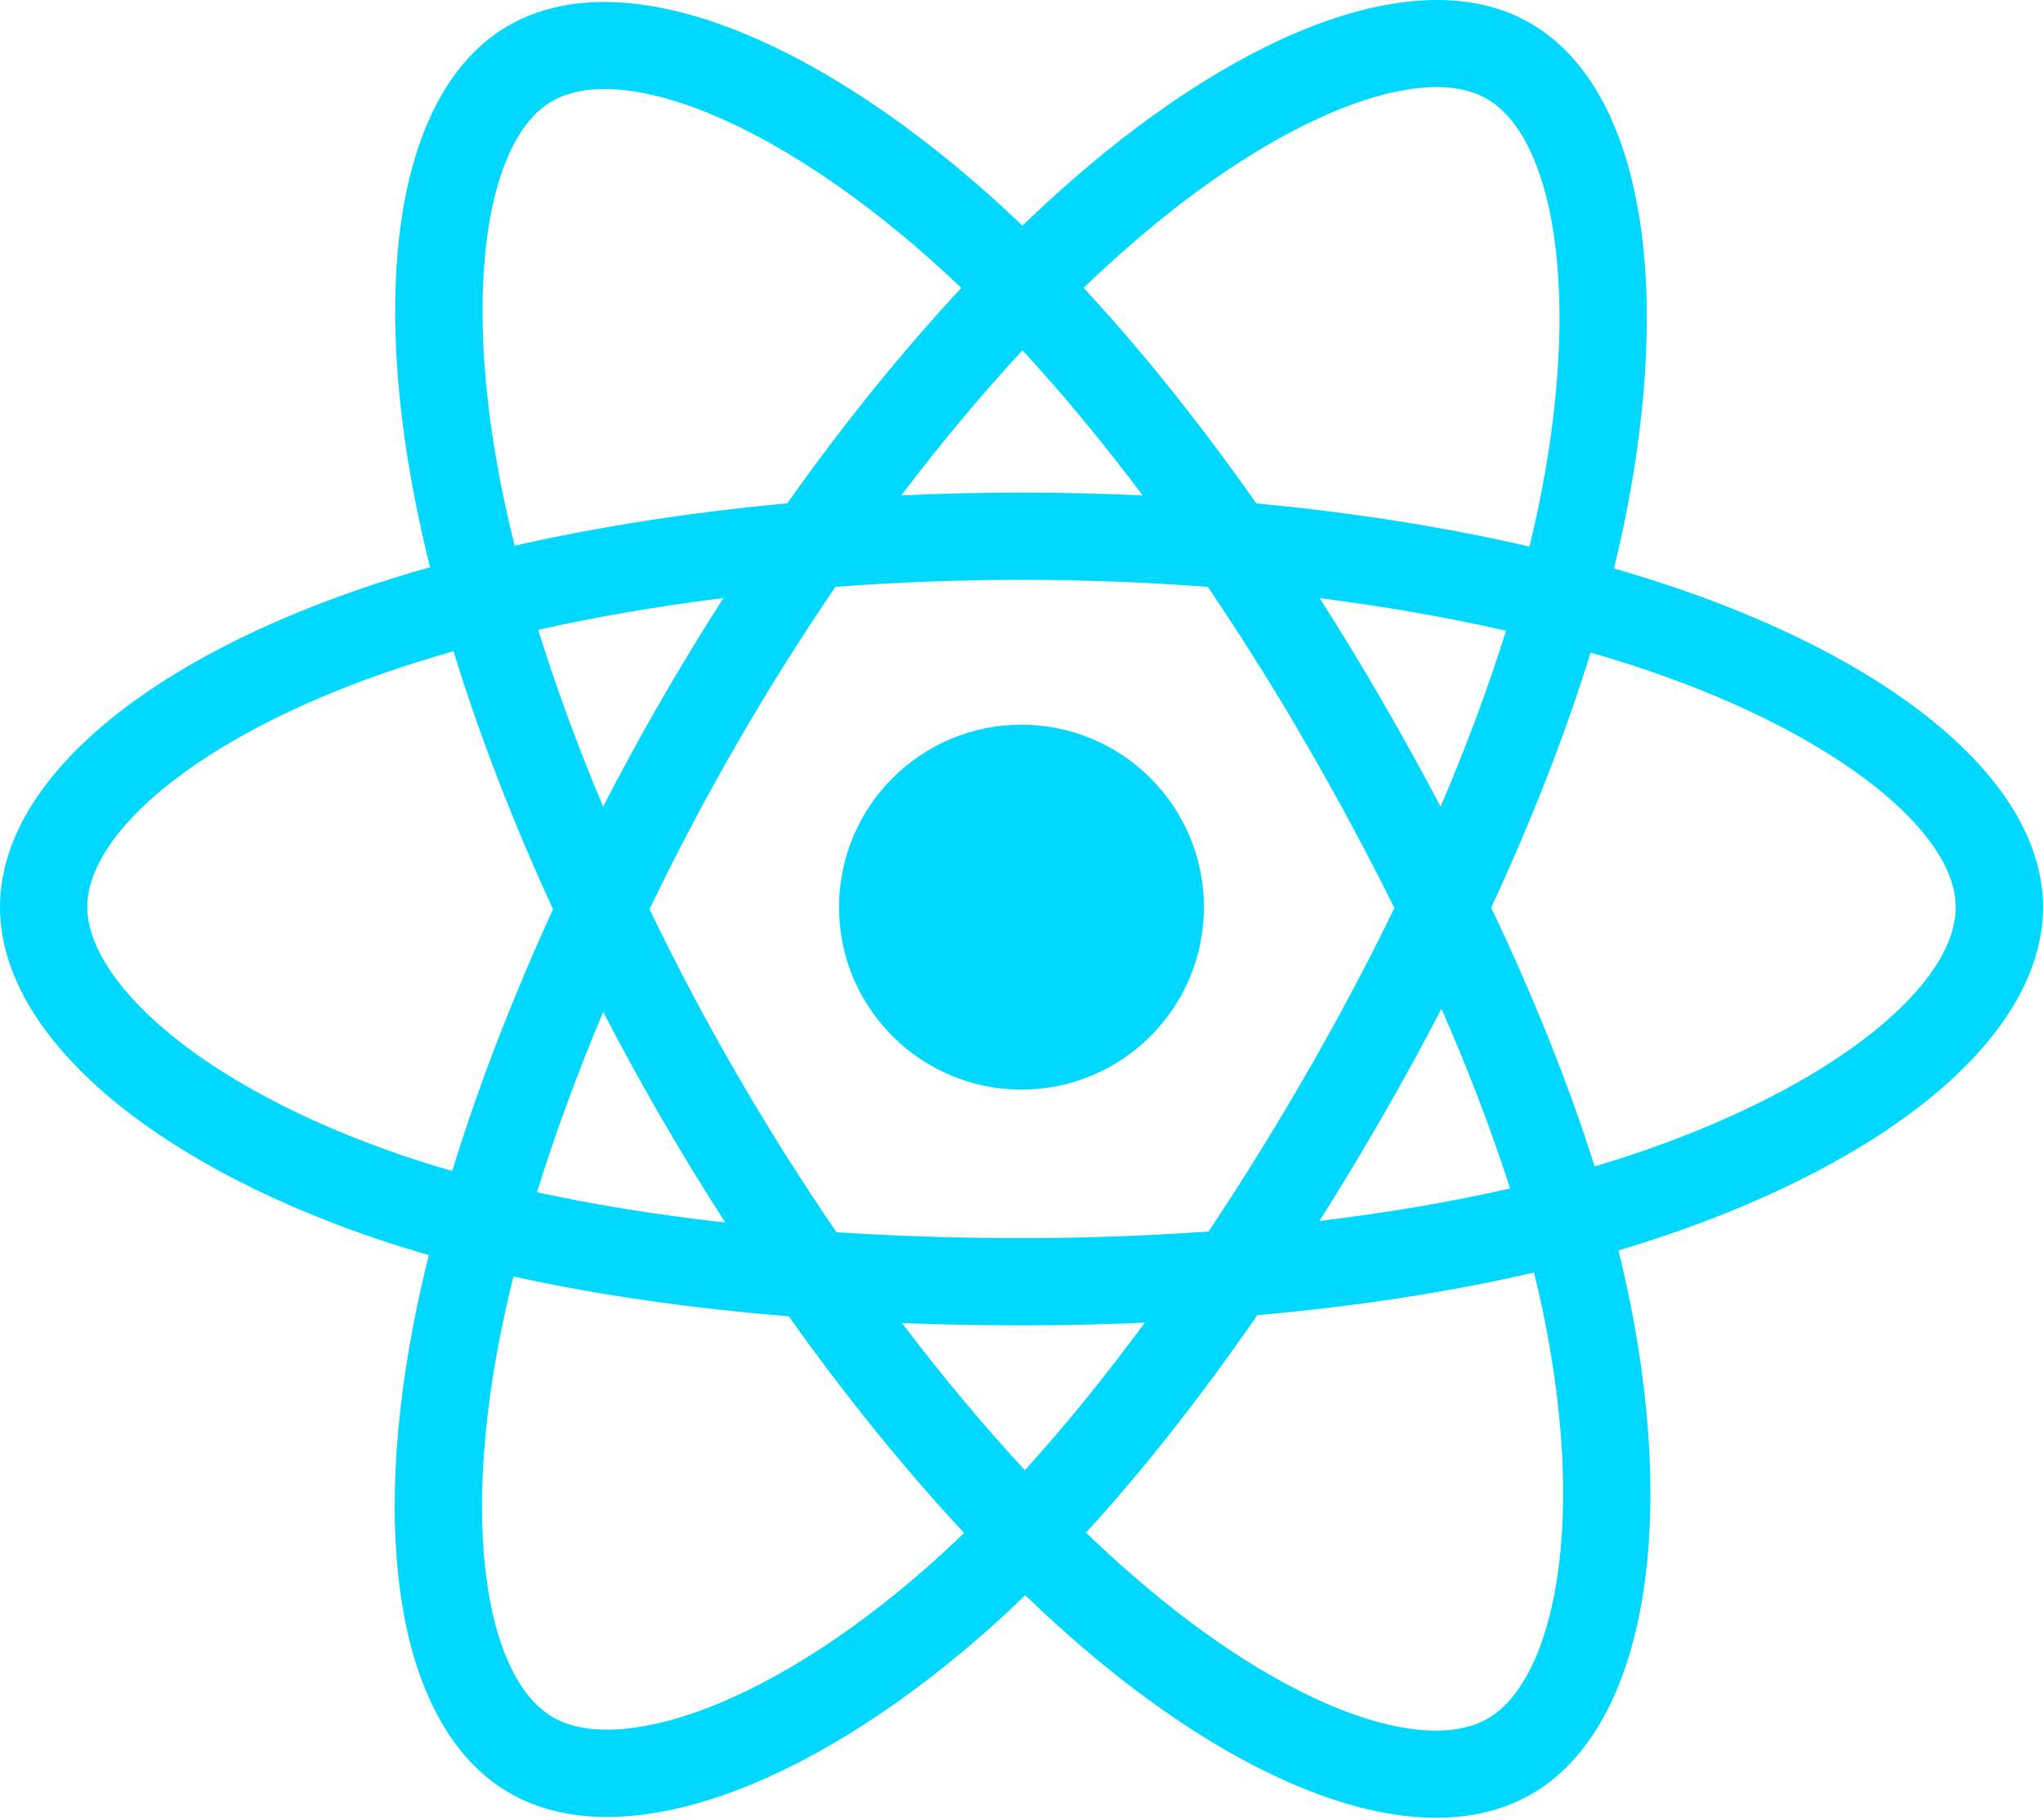
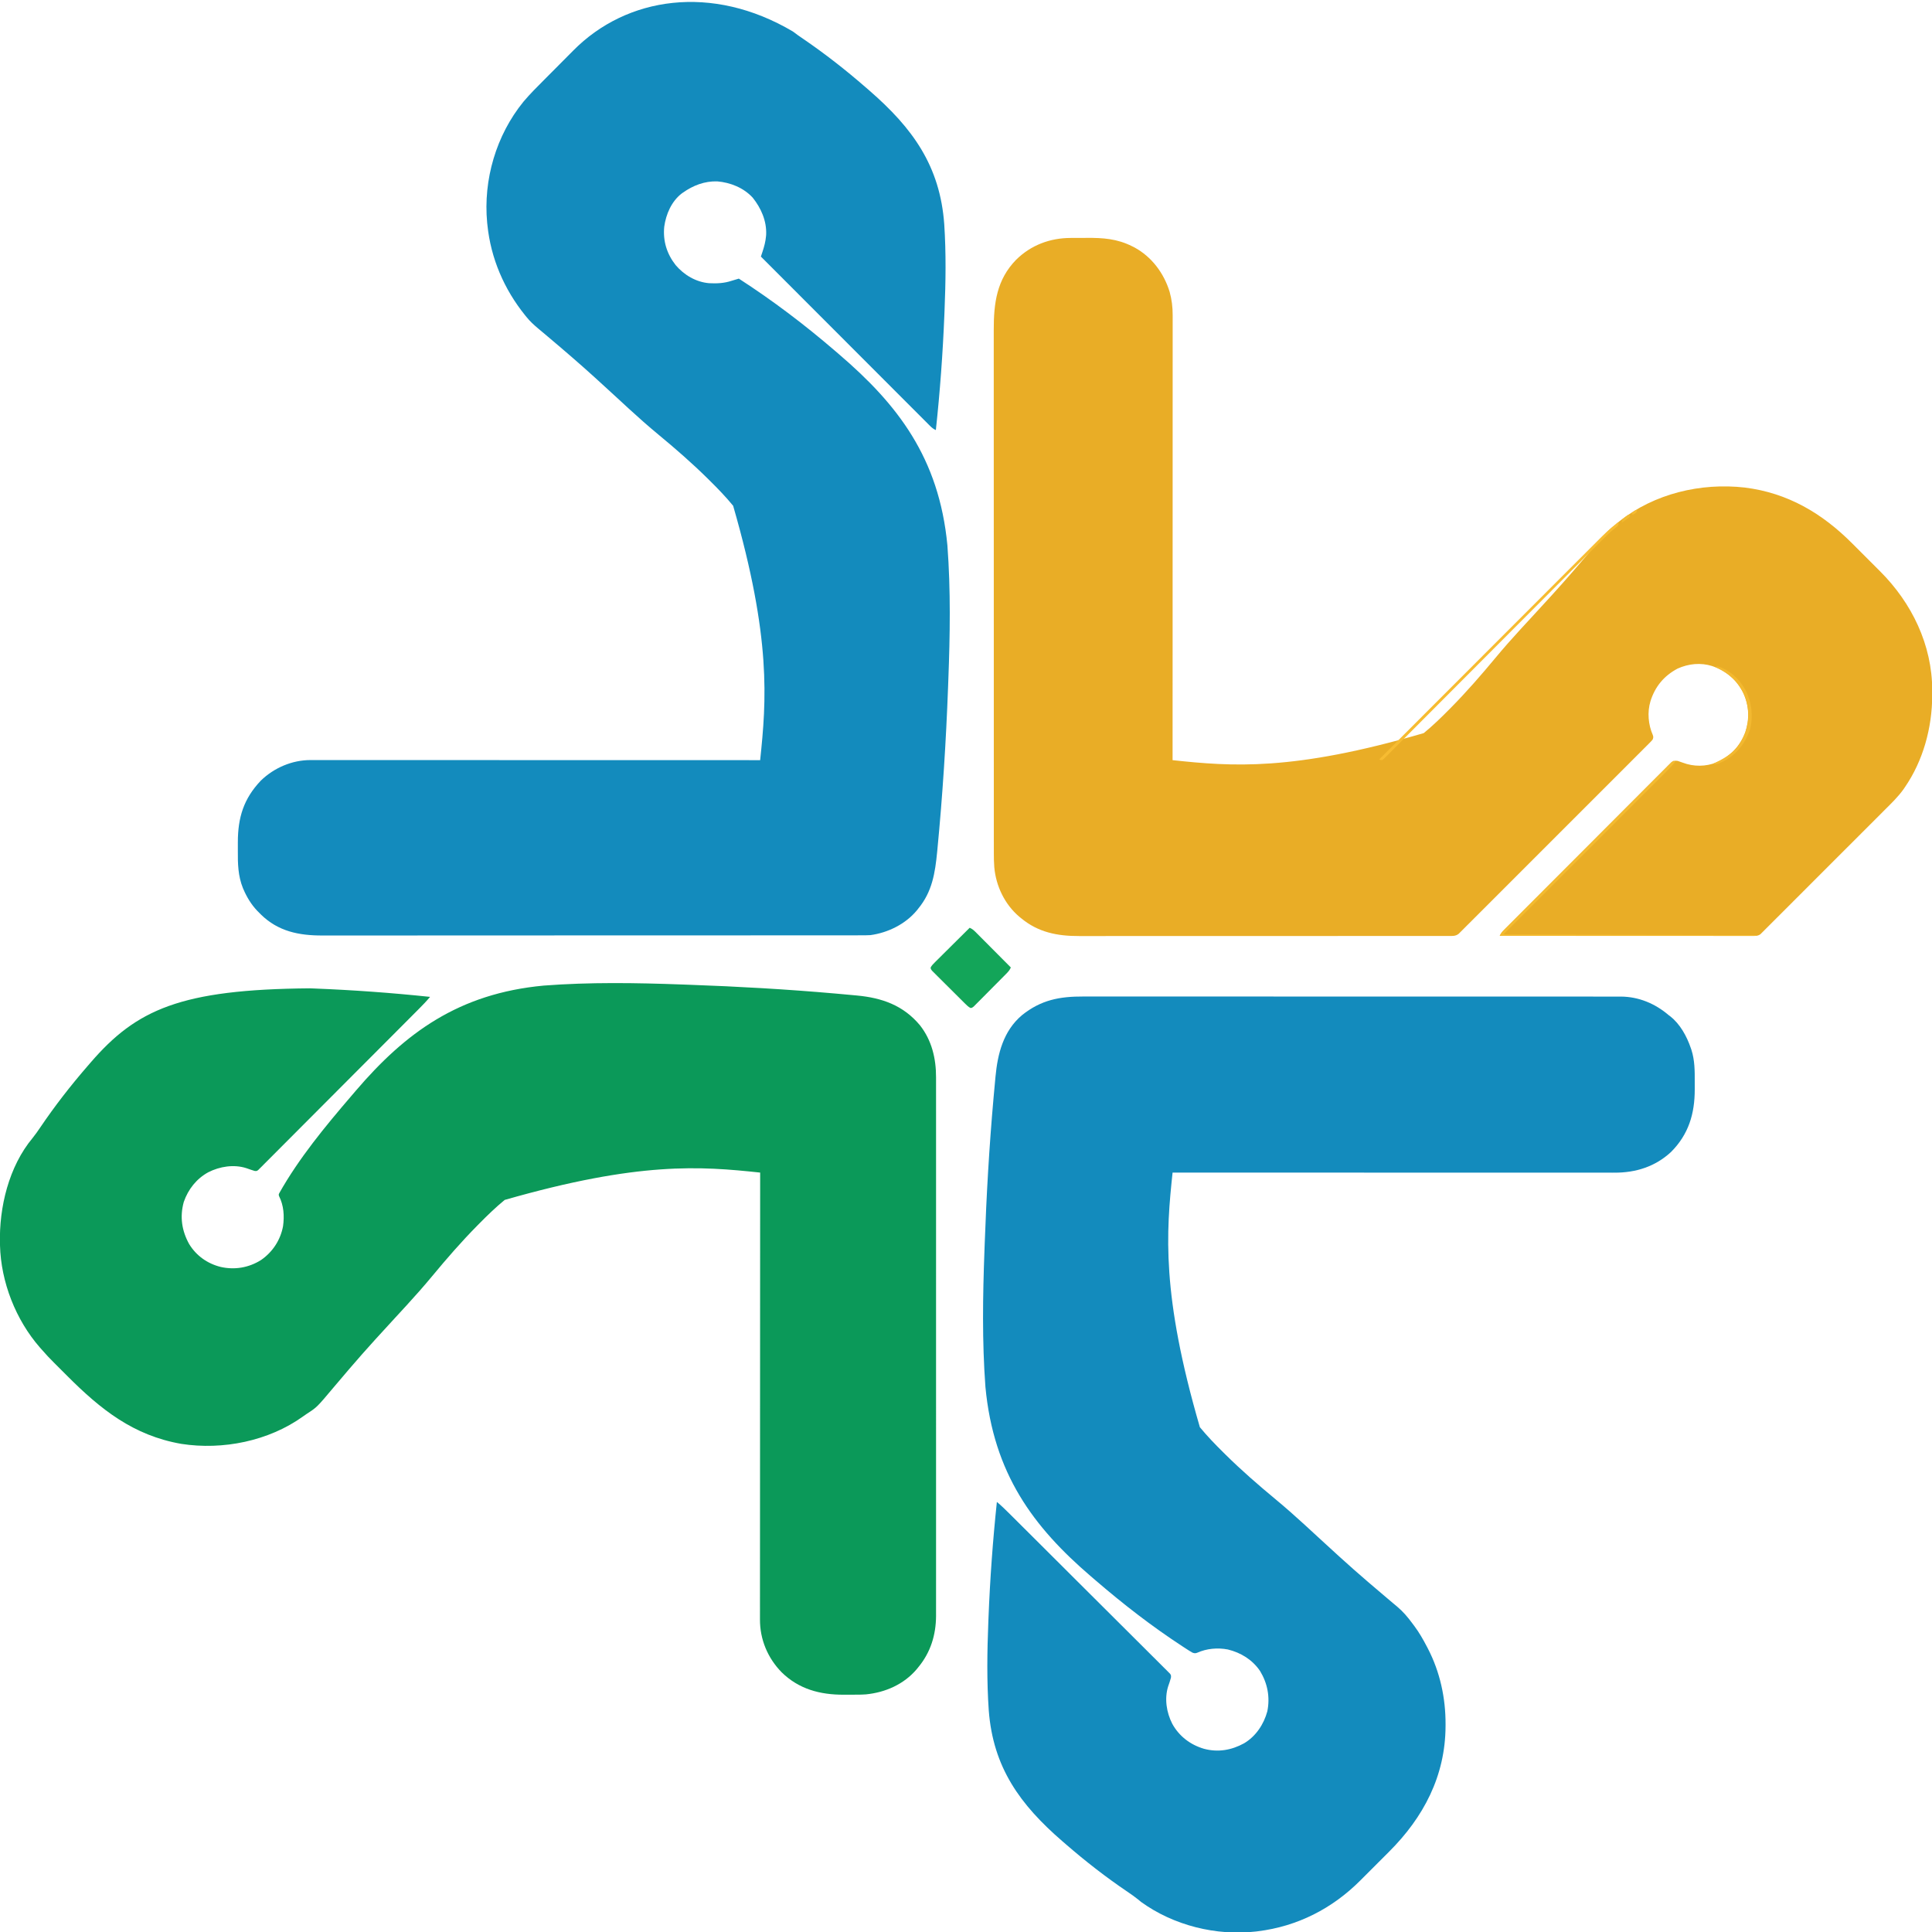
- <svg xmlns="http://www.w3.org/2000/svg" aria-hidden="true" role="img" class="iconify iconify--logos" width="35.93" height="32" preserveAspectRatio="xMidYMid meet" viewBox="0 0 256 228">
-   <path fill="#00D8FF" d="M210.483 73.824a171.49 171.49 0 0 0-8.24-2.597c.465-1.9.893-3.777 1.273-5.621c6.238-30.281 2.16-54.676-11.769-62.708c-13.355-7.7-35.196.329-57.254 19.526a171.23 171.23 0 0 0-6.375 5.848a155.866 155.866 0 0 0-4.241-3.917C100.759 3.829 77.587-4.822 63.673 3.233C50.33 10.957 46.379 33.89 51.995 62.588a170.974 170.974 0 0 0 1.892 8.48c-3.28.932-6.445 1.924-9.474 2.98C17.309 83.498 0 98.307 0 113.668c0 15.865 18.582 31.778 46.812 41.427a145.52 145.52 0 0 0 6.921 2.165a167.467 167.467 0 0 0-2.01 9.138c-5.354 28.2-1.173 50.591 12.134 58.266c13.744 7.926 36.812-.22 59.273-19.855a145.567 145.567 0 0 0 5.342-4.923a168.064 168.064 0 0 0 6.92 6.314c21.758 18.722 43.246 26.282 56.54 18.586c13.731-7.949 18.194-32.003 12.4-61.268a145.016 145.016 0 0 0-1.535-6.842c1.62-.48 3.21-.974 4.76-1.488c29.348-9.723 48.443-25.443 48.443-41.52c0-15.417-17.868-30.326-45.517-39.844Zm-6.365 70.984c-1.4.463-2.836.91-4.3 1.345c-3.24-10.257-7.612-21.163-12.963-32.432c5.106-11 9.31-21.767 12.459-31.957c2.619.758 5.16 1.557 7.61 2.4c23.69 8.156 38.14 20.213 38.14 29.504c0 9.896-15.606 22.743-40.946 31.14Zm-10.514 20.834c2.562 12.94 2.927 24.64 1.23 33.787c-1.524 8.219-4.59 13.698-8.382 15.893c-8.067 4.67-25.32-1.4-43.927-17.412a156.726 156.726 0 0 1-6.437-5.87c7.214-7.889 14.423-17.06 21.459-27.246c12.376-1.098 24.068-2.894 34.671-5.345a134.17 134.17 0 0 1 1.386 6.193ZM87.276 214.515c-7.882 2.783-14.16 2.863-17.955.675c-8.075-4.657-11.432-22.636-6.853-46.752a156.923 156.923 0 0 1 1.869-8.499c10.486 2.32 22.093 3.988 34.498 4.994c7.084 9.967 14.501 19.128 21.976 27.15a134.668 134.668 0 0 1-4.877 4.492c-9.933 8.682-19.886 14.842-28.658 17.94ZM50.35 144.747c-12.483-4.267-22.792-9.812-29.858-15.863c-6.35-5.437-9.555-10.836-9.555-15.216c0-9.322 13.897-21.212 37.076-29.293c2.813-.98 5.757-1.905 8.812-2.773c3.204 10.42 7.406 21.315 12.477 32.332c-5.137 11.18-9.399 22.249-12.634 32.792a134.718 134.718 0 0 1-6.318-1.979Zm12.378-84.26c-4.811-24.587-1.616-43.134 6.425-47.789c8.564-4.958 27.502 2.111 47.463 19.835a144.318 144.318 0 0 1 3.841 3.545c-7.438 7.987-14.787 17.08-21.808 26.988c-12.04 1.116-23.565 2.908-34.161 5.309a160.342 160.342 0 0 1-1.76-7.887Zm110.427 27.268a347.8 347.8 0 0 0-7.785-12.803c8.168 1.033 15.994 2.404 23.343 4.08c-2.206 7.072-4.956 14.465-8.193 22.045a381.151 381.151 0 0 0-7.365-13.322Zm-45.032-43.861c5.044 5.465 10.096 11.566 15.065 18.186a322.04 322.04 0 0 0-30.257-.006c4.974-6.559 10.069-12.652 15.192-18.18ZM82.802 87.83a323.167 323.167 0 0 0-7.227 13.238c-3.184-7.553-5.909-14.98-8.134-22.152c7.304-1.634 15.093-2.97 23.209-3.984a321.524 321.524 0 0 0-7.848 12.897Zm8.081 65.352c-8.385-.936-16.291-2.203-23.593-3.793c2.26-7.3 5.045-14.885 8.298-22.6a321.187 321.187 0 0 0 7.257 13.246c2.594 4.48 5.28 8.868 8.038 13.147Zm37.542 31.03c-5.184-5.592-10.354-11.779-15.403-18.433c4.902.192 9.899.29 14.978.29c5.218 0 10.376-.117 15.453-.343c-4.985 6.774-10.018 12.97-15.028 18.486Zm52.198-57.817c3.422 7.8 6.306 15.345 8.596 22.52c-7.422 1.694-15.436 3.058-23.88 4.071a382.417 382.417 0 0 0 7.859-13.026a347.403 347.403 0 0 0 7.425-13.565Zm-16.898 8.101a358.557 358.557 0 0 1-12.281 19.815a329.4 329.4 0 0 1-23.444.823c-7.967 0-15.716-.248-23.178-.732a310.202 310.202 0 0 1-12.513-19.846h.001a307.41 307.41 0 0 1-10.923-20.627a310.278 310.278 0 0 1 10.89-20.637l-.001.001a307.318 307.318 0 0 1 12.413-19.761c7.613-.576 15.42-.876 23.31-.876H128c7.926 0 15.743.303 23.354.883a329.357 329.357 0 0 1 12.335 19.695a358.489 358.489 0 0 1 11.036 20.54a329.472 329.472 0 0 1-11 20.722Zm22.56-122.124c8.572 4.944 11.906 24.881 6.52 51.026c-.344 1.668-.73 3.367-1.15 5.09c-10.622-2.452-22.155-4.275-34.23-5.408c-7.034-10.017-14.323-19.124-21.64-27.008a160.789 160.789 0 0 1 5.888-5.4c18.9-16.447 36.564-22.941 44.612-18.3ZM128 90.808c12.625 0 22.86 10.235 22.86 22.86s-10.235 22.86-22.86 22.86s-22.86-10.235-22.86-22.86s10.235-22.86 22.86-22.86Z" />
+ <svg xmlns="http://www.w3.org/2000/svg" version="1.1" width="2628" height="2628">
+   <path d="M0 0 C1.376 -0.006 2.752 -0.013 4.128 -0.02 C7 -0.032 9.872 -0.036 12.743 -0.035 C15.65 -0.035 18.555 -0.048 21.461 -0.076 C43.894 -0.284 63.247 1.091 83.559 11.336 C85.129 12.121 85.129 12.121 86.73 12.922 C110.203 25.652 126.854 48.041 134.559 73.336 C137.47 83.908 138.711 94.014 138.682 104.941 C138.683 105.99 138.684 107.039 138.685 108.12 C138.688 111.641 138.683 115.163 138.679 118.684 C138.679 121.231 138.68 123.779 138.681 126.327 C138.683 131.869 138.682 137.411 138.678 142.953 C138.672 151.193 138.671 159.434 138.672 167.675 C138.674 181.537 138.67 195.4 138.664 209.262 C138.658 222.988 138.655 236.714 138.653 250.439 C138.653 251.293 138.653 252.146 138.653 253.025 C138.653 257.359 138.653 261.694 138.652 266.028 C138.65 296.726 138.643 327.425 138.634 358.123 C138.625 387.946 138.618 417.769 138.614 447.592 C138.613 448.511 138.613 449.43 138.613 450.378 C138.612 459.609 138.611 468.841 138.609 478.073 C138.607 496.879 138.604 515.686 138.601 534.492 C138.601 535.789 138.601 535.789 138.601 537.112 C138.591 594.854 138.575 652.595 138.559 710.336 C218.702 718.897 301.733 725.723 480.27 673.52 C492.393 663.54 503.624 652.695 514.645 641.523 C515.484 640.675 516.324 639.827 517.189 638.954 C538.507 617.36 558.327 594.604 577.69 571.259 C588.883 557.793 600.441 544.723 612.291 531.833 C613.14 530.91 613.989 529.986 614.863 529.035 C619.131 524.395 623.406 519.762 627.684 515.131 C635.982 506.145 644.241 497.123 652.481 488.083 C653.275 487.212 654.07 486.34 654.888 485.442 C673.985 464.463 692.498 442.982 710.787 421.299 C713.091 418.569 715.401 415.845 717.712 413.121 C719.252 411.298 720.781 409.466 722.309 407.633 C728.138 400.709 734.364 394.86 741.559 389.336 C743.145 388.028 744.729 386.716 746.309 385.398 C794.067 347.71 856.956 332.744 916.934 339.523 C975.376 346.822 1022.12 374.494 1063.047 415.559 C1064.485 416.995 1065.923 418.431 1067.361 419.867 C1070.35 422.853 1073.336 425.843 1076.319 428.835 C1080.115 432.643 1083.921 436.442 1087.729 440.238 C1090.691 443.194 1093.649 446.154 1096.606 449.116 C1098.006 450.517 1099.408 451.918 1100.812 453.317 C1144.093 496.484 1171.694 553.308 1171.888 615.173 C1171.884 616.769 1171.879 618.365 1171.871 619.961 C1171.869 620.789 1171.867 621.618 1171.865 622.472 C1171.683 666.257 1159.604 710.965 1134.559 747.336 C1134.043 748.1 1133.528 748.865 1132.997 749.653 C1125.534 760.157 1116.354 768.962 1107.251 778.032 C1105.393 779.894 1103.536 781.756 1101.68 783.619 C1097.184 788.127 1092.681 792.628 1088.174 797.126 C1084.513 800.781 1080.854 804.438 1077.198 808.098 C1076.676 808.621 1076.154 809.143 1075.616 809.682 C1074.555 810.744 1073.494 811.805 1072.433 812.867 C1062.514 822.795 1052.587 832.712 1042.656 842.627 C1034.135 851.134 1025.622 859.649 1017.115 868.17 C1007.222 878.08 997.323 887.985 987.416 897.883 C986.361 898.937 985.305 899.991 984.25 901.046 C983.731 901.565 983.212 902.083 982.677 902.618 C979.018 906.274 975.362 909.934 971.708 913.595 C966.798 918.515 961.88 923.426 956.956 928.332 C955.148 930.137 953.342 931.944 951.538 933.754 C949.084 936.217 946.62 938.67 944.154 941.121 C943.437 941.846 942.719 942.57 941.98 943.316 C941.319 943.969 940.658 944.622 939.977 945.295 C939.41 945.862 938.842 946.429 938.257 947.014 C934.734 949.756 930.937 949.461 926.616 949.459 C925.392 949.461 924.169 949.463 922.908 949.465 C921.548 949.462 920.188 949.459 918.828 949.456 C917.385 949.457 915.942 949.458 914.499 949.459 C910.529 949.461 906.559 949.457 902.589 949.452 C898.309 949.448 894.03 949.449 889.75 949.45 C882.334 949.45 874.918 949.447 867.502 949.442 C856.78 949.434 846.057 949.431 835.335 949.43 C817.939 949.427 800.544 949.421 783.148 949.411 C766.248 949.402 749.348 949.395 732.448 949.391 C730.886 949.39 730.886 949.39 729.292 949.39 C724.068 949.389 718.843 949.388 713.619 949.386 C670.265 949.376 626.912 949.358 583.559 949.336 C585.018 945.981 586.867 943.774 589.442 941.189 C590.258 940.366 591.073 939.543 591.913 938.695 C592.814 937.796 593.714 936.897 594.642 935.971 C595.605 935.003 596.568 934.034 597.53 933.065 C600.178 930.402 602.831 927.745 605.486 925.089 C608.347 922.224 611.202 919.353 614.059 916.483 C620.305 910.21 626.559 903.944 632.815 897.679 C636.72 893.769 640.623 889.858 644.525 885.946 C655.327 875.12 666.131 864.295 676.941 853.478 C677.633 852.786 678.325 852.093 679.038 851.38 C679.731 850.686 680.425 849.992 681.139 849.277 C682.545 847.871 683.95 846.465 685.355 845.059 C686.053 844.361 686.75 843.664 687.468 842.945 C698.772 831.633 710.062 820.308 721.346 808.977 C732.927 797.349 744.519 785.732 756.122 774.127 C762.638 767.608 769.15 761.085 775.649 754.55 C781.182 748.986 786.724 743.434 792.28 737.894 C795.116 735.066 797.947 732.234 800.764 729.388 C803.343 726.785 805.934 724.195 808.537 721.617 C809.924 720.235 811.297 718.839 812.669 717.442 C813.495 716.629 814.321 715.817 815.171 714.979 C815.879 714.271 816.586 713.562 817.315 712.832 C820.251 710.874 822.091 710.99 825.559 711.336 C827.941 712.062 830.296 712.88 832.621 713.773 C847.29 719.364 863.956 719.297 878.559 713.336 C897.34 704.906 910.19 691.599 917.559 672.336 C923.47 654.416 922.827 636.492 914.988 619.168 C905.827 601.02 891.662 589.065 872.559 582.336 C856.852 577.38 840.459 579.073 825.539 585.758 C807.018 595.565 794.771 610.288 788.559 630.336 C784.11 644.945 785.597 662.115 791.754 676.039 C792.721 678.798 792.589 679.627 791.559 682.336 C789.733 684.537 789.733 684.537 787.292 686.98 C786.366 687.913 785.44 688.847 784.486 689.81 C783.447 690.843 782.407 691.876 781.367 692.909 C780.271 694.008 779.176 695.108 778.081 696.208 C775.065 699.237 772.04 702.256 769.013 705.274 C765.752 708.528 762.501 711.79 759.248 715.051 C752.871 721.441 746.487 727.822 740.1 734.201 C734.91 739.384 729.724 744.569 724.539 749.757 C723.802 750.494 723.065 751.232 722.306 751.992 C720.809 753.489 719.312 754.987 717.815 756.485 C703.767 770.542 689.71 784.589 675.65 798.633 C663.577 810.693 651.512 822.76 639.453 834.833 C625.46 848.842 611.462 862.846 597.457 876.842 C595.965 878.333 594.472 879.825 592.98 881.316 C592.245 882.05 591.511 882.784 590.754 883.54 C585.571 888.721 580.391 893.905 575.213 899.09 C568.905 905.407 562.592 911.718 556.272 918.022 C553.045 921.24 549.821 924.461 546.604 927.689 C543.661 930.64 540.712 933.585 537.756 936.524 C536.686 937.591 535.618 938.661 534.552 939.734 C533.109 941.186 531.656 942.628 530.202 944.07 C529.396 944.875 528.59 945.681 527.76 946.511 C523.39 950.134 518.29 949.478 512.847 949.465 C511.953 949.466 511.06 949.468 510.14 949.47 C507.125 949.475 504.11 949.472 501.096 949.47 C498.921 949.472 496.746 949.474 494.571 949.477 C488.578 949.483 482.584 949.482 476.591 949.481 C470.133 949.481 463.676 949.487 457.218 949.491 C444.557 949.5 431.897 949.502 419.236 949.503 C408.944 949.503 398.651 949.506 388.359 949.509 C385.397 949.51 382.436 949.51 379.474 949.511 C378.369 949.512 378.369 949.512 377.243 949.512 C356.525 949.518 335.806 949.522 315.088 949.522 C314.307 949.522 313.525 949.522 312.72 949.522 C308.759 949.522 304.798 949.521 300.837 949.521 C300.05 949.521 299.264 949.521 298.453 949.521 C296.862 949.521 295.272 949.521 293.681 949.521 C268.948 949.521 244.216 949.528 219.484 949.542 C191.698 949.557 163.912 949.566 136.126 949.565 C133.161 949.565 130.195 949.565 127.23 949.565 C126.5 949.565 125.77 949.565 125.018 949.565 C113.283 949.565 101.548 949.571 89.813 949.58 C78.008 949.588 66.204 949.589 54.399 949.582 C48.008 949.579 41.616 949.579 35.224 949.588 C29.367 949.596 23.51 949.594 17.653 949.586 C15.54 949.584 13.426 949.586 11.313 949.591 C-18.163 949.664 -44.232 944.6 -67.441 925.336 C-68.302 924.639 -69.164 923.941 -70.051 923.223 C-89.806 906.443 -101.669 881.573 -103.967 855.928 C-104.5 849.342 -104.582 842.799 -104.57 836.194 C-104.572 834.919 -104.574 833.644 -104.575 832.33 C-104.58 828.81 -104.579 825.29 -104.576 821.77 C-104.574 817.933 -104.579 814.096 -104.582 810.259 C-104.587 803.54 -104.589 796.821 -104.588 790.103 C-104.586 780.111 -104.59 770.12 -104.595 760.129 C-104.605 741.244 -104.608 722.36 -104.608 703.476 C-104.609 688.892 -104.611 674.307 -104.614 659.723 C-104.615 655.523 -104.616 651.323 -104.617 647.124 C-104.617 646.079 -104.617 645.035 -104.618 643.96 C-104.624 614.596 -104.628 585.232 -104.627 555.868 C-104.627 554.761 -104.627 553.654 -104.627 552.514 C-104.627 546.904 -104.627 541.294 -104.627 535.684 C-104.627 534.57 -104.627 533.456 -104.627 532.308 C-104.627 530.055 -104.627 527.803 -104.627 525.55 C-104.626 490.498 -104.634 455.446 -104.647 420.394 C-104.663 381.003 -104.671 341.613 -104.67 302.222 C-104.67 298.021 -104.67 293.819 -104.67 289.618 C-104.67 288.584 -104.67 287.549 -104.67 286.483 C-104.67 269.847 -104.676 253.211 -104.685 236.575 C-104.694 219.851 -104.694 203.127 -104.688 186.404 C-104.684 176.474 -104.686 166.544 -104.696 156.614 C-104.702 149.973 -104.701 143.333 -104.693 136.693 C-104.69 132.914 -104.689 129.135 -104.697 125.357 C-104.77 88.804 -100.714 56.652 -74.129 29.523 C-53.907 9.678 -28.115 0.049 0 0 Z " fill="#E9AD26" transform="translate(1456.441,323.6641)" />
+   <path d="M0 0 C3.943 0.011 7.885 -0.001 11.828 -0.01 C18.722 -0.023 25.617 -0.021 32.512 -0.01 C42.765 0.008 53.018 0.002 63.271 -0.008 C81.585 -0.025 99.9 -0.019 118.215 -0.004 C134.241 0.009 150.267 0.014 166.293 0.011 C167.357 0.011 168.421 0.011 169.517 0.011 C173.837 0.01 178.157 0.009 182.476 0.009 C222.974 0.002 263.471 0.017 303.969 0.043 C339.935 0.066 375.901 0.072 411.867 0.062 C421.079 0.059 430.291 0.056 439.503 0.054 C440.637 0.054 441.771 0.053 442.94 0.053 C473.011 0.046 503.083 0.052 533.154 0.063 C536.391 0.064 539.627 0.065 542.863 0.066 C545.01 0.067 547.156 0.068 549.303 0.068 C565.319 0.074 581.336 0.073 597.352 0.068 C615.564 0.063 633.776 0.069 651.988 0.089 C662.177 0.1 672.365 0.103 682.553 0.094 C689.363 0.089 696.173 0.094 702.982 0.109 C706.859 0.117 710.736 0.12 714.613 0.11 C718.798 0.1 722.983 0.112 727.168 0.127 C728.359 0.121 729.55 0.114 730.777 0.107 C755.267 0.275 777.512 9.708 795.989 25.508 C796.577 25.951 797.165 26.395 797.77 26.851 C811.333 37.344 820.424 54.113 825.864 70.008 C826.294 71.252 826.294 71.252 826.732 72.522 C831.354 86.858 831.307 101.252 831.25 116.157 C831.239 119.501 831.25 122.844 831.262 126.187 C831.286 159.477 822.988 187.43 798.989 211.508 C777.56 231.39 751.123 239.71 722.201 239.631 C721.156 239.632 720.111 239.633 719.035 239.634 C715.541 239.637 712.047 239.632 708.553 239.628 C706.02 239.628 703.487 239.629 700.954 239.631 C695.45 239.632 689.947 239.631 684.443 239.627 C676.26 239.621 668.076 239.621 659.893 239.621 C646.126 239.623 632.359 239.619 618.592 239.613 C604.963 239.607 591.334 239.604 577.705 239.603 C576.857 239.602 576.009 239.602 575.136 239.602 C570.831 239.602 566.525 239.602 562.22 239.601 C531.733 239.599 501.247 239.593 470.76 239.583 C441.145 239.574 411.53 239.567 381.914 239.563 C380.545 239.562 380.545 239.562 379.148 239.562 C369.978 239.561 360.809 239.56 351.64 239.558 C332.961 239.556 314.283 239.553 295.604 239.55 C294.745 239.55 293.887 239.55 293.002 239.55 C235.664 239.54 178.327 239.525 120.989 239.508 C112.352 320.814 105.453 405.026 158.112 585.863 C168.176 598.095 179.116 609.421 190.387 620.535 C191.243 621.382 192.099 622.228 192.98 623.101 C214.766 644.599 237.728 664.579 261.289 684.094 C274.873 695.368 288.057 707.012 301.059 718.952 C301.99 719.807 302.922 720.662 303.881 721.543 C308.561 725.843 313.234 730.149 317.904 734.459 C326.972 742.825 336.075 751.153 345.197 759.461 C346.077 760.262 346.957 761.064 347.863 761.89 C360.708 773.575 373.717 785.05 386.894 796.358 C387.713 797.061 388.532 797.764 389.376 798.488 C397.08 805.094 404.804 811.676 412.57 818.208 C415.329 820.531 418.08 822.863 420.83 825.197 C422.663 826.746 424.508 828.279 426.355 829.811 C434.406 836.585 440.769 844.046 446.989 852.508 C447.906 853.733 448.825 854.957 449.745 856.18 C456.437 865.109 461.848 874.618 466.989 884.508 C467.374 885.241 467.76 885.973 468.157 886.728 C484.77 918.678 492.471 954.275 492.302 990.133 C492.299 990.961 492.297 991.79 492.295 992.643 C492.014 1060.295 462.353 1116.563 415.329 1163.433 C413.848 1164.916 412.366 1166.399 410.886 1167.882 C407.805 1170.966 404.722 1174.045 401.635 1177.122 C397.706 1181.04 393.786 1184.966 389.869 1188.896 C386.821 1191.951 383.768 1195.001 380.714 1198.051 C379.267 1199.496 377.822 1200.942 376.379 1202.391 C338.219 1240.648 290.835 1264.871 236.989 1271.508 C236.259 1271.602 235.529 1271.696 234.777 1271.793 C180.428 1278.093 122.363 1263.617 77.989 1231.508 C76.636 1230.387 75.284 1229.266 73.933 1228.144 C69.348 1224.465 64.596 1221.128 59.725 1217.84 C30.429 1198.016 2.74 1176.489 -23.968 1153.329 C-25.632 1151.886 -27.299 1150.447 -28.966 1149.009 C-86.523 1099.218 -123.143 1048.697 -129.051 971.124 C-131.844 931.057 -131.242 890.983 -129.636 850.883 C-129.557 848.85 -129.477 846.818 -129.398 844.785 C-127.324 792.21 -123.527 739.832 -118.011 687.508 C-112.177 692.357 -106.799 697.564 -101.431 702.921 C-100.475 703.87 -99.52 704.82 -98.564 705.769 C-95.954 708.364 -93.346 710.962 -90.739 713.561 C-88.499 715.793 -86.258 718.023 -84.016 720.253 C-75.999 728.228 -67.988 736.211 -59.98 744.195 C-59.348 744.825 -58.716 745.455 -58.065 746.104 C-45.512 758.617 -32.963 771.133 -20.419 783.654 C-17.667 786.402 -14.914 789.15 -12.161 791.897 C-11.135 792.922 -11.135 792.922 -10.088 793.967 C1.017 805.05 12.136 816.12 23.26 827.185 C34.683 838.547 46.093 849.922 57.49 861.31 C63.889 867.703 70.294 874.09 76.714 880.462 C82.175 885.882 87.624 891.315 93.058 896.763 C95.832 899.543 98.611 902.317 101.406 905.077 C103.962 907.601 106.502 910.14 109.029 912.693 C110.385 914.054 111.758 915.398 113.131 916.741 C113.926 917.551 114.721 918.36 115.54 919.194 C116.235 919.887 116.93 920.58 117.647 921.295 C118.989 923.508 118.989 923.508 118.763 926.59 C117.688 930.644 116.326 934.556 114.927 938.508 C109.735 955.119 112.721 974.006 120.552 989.258 C129.838 1006.168 145.2 1017.893 163.648 1023.274 C182.696 1028.401 201.055 1025.256 218.223 1015.836 C234.21 1006.387 245.07 990.046 249.864 972.32 C253.754 952.988 250.161 934.3 239.989 917.508 C229.657 902.248 213.942 892.535 196.177 888.203 C182.169 885.565 167.367 886.844 154.329 892.703 C151.565 893.653 150.717 893.429 147.989 892.508 C146.408 891.636 144.862 890.7 143.343 889.725 C142.408 889.126 141.474 888.527 140.511 887.911 C139.487 887.243 138.464 886.576 137.41 885.889 C136.32 885.18 135.23 884.471 134.108 883.741 C92.985 856.857 54.389 826.955 17.139 794.944 C14.747 792.889 12.35 790.84 9.954 788.791 C-68.627 721.425 -122.559 648.846 -133.6 530.954 C-138.174 469.286 -137.199 407.437 -134.909 345.7 C-134.795 342.604 -134.684 339.508 -134.574 336.412 C-132.209 270.232 -128.434 204.181 -122.573 138.214 C-122.47 137.053 -122.366 135.891 -122.26 134.695 C-121.583 127.112 -120.88 119.532 -120.162 111.952 C-120.074 111.008 -119.986 110.064 -119.896 109.091 C-116.956 77.671 -109.156 46.886 -84.011 25.508 C-57.902 4.531 -32.683 -0.13 0 0 Z " fill="#138BBD" transform="translate(1474.011,1355.492)" />
+   <path d="M0 0 C2.033 0.079 4.065 0.159 6.098 0.238 C58.673 2.311 111.051 6.109 163.375 11.625 C158.525 17.46 153.315 22.838 147.955 28.205 C147.005 29.16 146.055 30.116 145.104 31.072 C142.508 33.682 139.908 36.29 137.307 38.897 C135.074 41.137 132.842 43.378 130.611 45.62 C123.268 52.995 115.92 60.365 108.571 67.733 C106.658 69.651 104.745 71.569 102.832 73.486 C90.95 85.399 79.066 97.31 67.176 109.217 C64.428 111.969 61.679 114.722 58.93 117.475 C58.247 118.159 57.564 118.843 56.86 119.548 C45.771 130.654 34.693 141.773 23.621 152.896 C12.251 164.317 0.871 175.727 -10.521 187.126 C-16.917 193.526 -23.307 199.932 -29.685 206.35 C-35.11 211.809 -40.545 217.258 -45.994 222.694 C-48.775 225.469 -51.55 228.249 -54.313 231.042 C-56.84 233.596 -59.38 236.136 -61.932 238.665 C-63.294 240.022 -64.641 241.394 -65.988 242.767 C-66.795 243.562 -67.603 244.357 -68.435 245.176 C-69.128 245.871 -69.822 246.566 -70.536 247.282 C-72.625 248.625 -72.625 248.625 -75.203 248.399 C-76.402 248.016 -76.402 248.016 -77.625 247.625 C-78.594 247.316 -79.564 247.006 -80.562 246.688 C-82.604 245.979 -84.646 245.271 -86.688 244.562 C-103.582 239.171 -122.802 242.285 -138.312 250.188 C-154.278 258.889 -165.698 273.38 -171.629 290.527 C-177.232 310.694 -174.368 329.739 -164.312 347.875 C-154.561 363.812 -139.431 374.516 -121.312 379 C-102.254 383.26 -83.186 380.002 -66.625 369.625 C-50.904 358.798 -40.144 342.5 -36.625 323.625 C-34.682 309.648 -35.598 295.398 -42.051 282.605 C-42.625 280.625 -42.625 280.625 -41.841 278.791 C-15.07 231.119 20.939 187.601 56.388 146.266 C58.431 143.883 60.468 141.495 62.506 139.108 C129.781 60.491 202.345 7.053 317.958 -3.734 C380.596 -8.528 443.456 -7.518 506.173 -5.21 C509.282 -5.096 512.391 -4.986 515.501 -4.876 C581.974 -2.52 648.32 1.241 714.583 7.079 C715.75 7.182 716.917 7.285 718.12 7.39 C724.736 7.976 731.349 8.576 737.961 9.198 C739.923 9.383 741.885 9.565 743.847 9.746 C778.043 12.913 807.04 23.067 829.692 50.203 C845.85 70.662 851.729 95.579 851.627 121.236 C851.63 122.525 851.632 123.814 851.635 125.142 C851.643 128.688 851.639 132.234 851.632 135.78 C851.627 139.65 851.633 143.52 851.638 147.39 C851.646 154.163 851.645 160.935 851.64 167.707 C851.633 177.778 851.637 187.848 851.643 197.919 C851.653 215.908 851.652 233.897 851.647 251.886 C851.642 267.629 851.64 283.371 851.643 299.114 C851.643 300.681 851.643 300.681 851.643 302.28 C851.644 306.522 851.644 310.763 851.645 315.005 C851.651 354.782 851.646 394.559 851.635 434.336 C851.625 469.664 851.626 504.992 851.636 540.319 C851.646 580.024 851.651 619.73 851.645 659.435 C851.644 663.669 851.643 667.902 851.643 672.136 C851.642 673.179 851.642 674.221 851.642 675.295 C851.64 691.027 851.643 706.758 851.648 722.489 C851.653 740.379 851.652 758.269 851.641 776.16 C851.635 786.168 851.635 796.176 851.642 806.184 C851.647 812.874 851.644 819.564 851.635 826.254 C851.631 830.062 851.629 833.871 851.636 837.679 C851.644 841.791 851.636 845.903 851.627 850.014 C851.631 851.184 851.636 852.353 851.641 853.557 C851.523 879.687 844.15 903.414 827.375 923.625 C826.678 924.486 825.98 925.347 825.262 926.234 C807.815 946.775 782.561 957.829 756.101 960.41 C751.844 960.746 747.604 960.787 743.336 960.793 C742.411 960.796 741.487 960.8 740.534 960.803 C738.59 960.808 736.645 960.81 734.701 960.81 C731.778 960.812 728.856 960.831 725.934 960.85 C693.97 960.948 665.005 953.319 641.625 930.375 C622.652 911.041 611.981 885.589 612.129 858.481 C612.127 857.422 612.124 856.363 612.122 855.272 C612.117 851.742 612.126 848.212 612.134 844.682 C612.134 842.119 612.132 839.555 612.129 836.991 C612.125 831.427 612.128 825.863 612.137 820.299 C612.149 812.026 612.149 803.752 612.148 795.479 C612.145 781.559 612.152 767.639 612.164 753.72 C612.175 739.942 612.183 726.164 612.185 712.386 C612.185 711.528 612.186 710.671 612.186 709.788 C612.186 705.434 612.187 701.08 612.188 696.726 C612.192 665.902 612.205 635.078 612.224 604.254 C612.242 574.313 612.257 544.372 612.265 514.431 C612.266 513.046 612.266 513.046 612.266 511.633 C612.269 502.362 612.271 493.09 612.274 483.818 C612.279 464.931 612.284 446.044 612.29 427.158 C612.291 426.289 612.291 425.421 612.291 424.526 C612.31 366.559 612.341 308.592 612.375 250.625 C531.519 242.013 447.941 235.322 264.875 287.824 C252.618 297.91 241.271 308.874 230.137 320.172 C228.864 321.458 228.864 321.458 227.566 322.771 C206.02 344.613 185.997 367.635 166.441 391.257 C155.148 404.87 143.487 418.085 131.53 431.117 C130.673 432.05 129.817 432.983 128.935 433.945 C124.63 438.634 120.318 443.317 116.003 447.996 C107.619 457.089 99.272 466.215 90.946 475.36 C90.142 476.243 89.338 477.125 88.51 478.034 C76.804 490.904 65.315 503.944 53.992 517.151 C53.287 517.972 52.583 518.794 51.857 519.64 C45.236 527.362 38.638 535.102 32.098 542.893 C9.465 569.826 9.465 569.826 -3.885 578.488 C-5.78 579.726 -7.618 581.027 -9.455 582.348 C-56.02 615.801 -118.564 628.407 -174.895 619.664 C-240.327 608.293 -284.783 572.693 -330.383 526.998 C-333.156 524.219 -335.934 521.444 -338.713 518.671 C-340.886 516.502 -343.057 514.33 -345.227 512.157 C-346.25 511.133 -347.274 510.109 -348.299 509.087 C-353.96 503.436 -359.439 497.714 -364.625 491.625 C-365.512 490.626 -366.402 489.628 -367.293 488.633 C-400.182 451.002 -420.335 399.607 -421.625 349.625 C-421.645 348.912 -421.666 348.198 -421.687 347.463 C-422.937 297.762 -409.655 242.403 -377.215 203.497 C-373.548 198.939 -370.229 194.209 -366.957 189.361 C-347.133 160.065 -325.606 132.376 -302.446 105.668 C-301.004 104.004 -299.565 102.337 -298.126 100.67 C-236.085 28.952 -176.401 1.389 0 0 Z " fill="#0B9959" transform="translate(421.625,1344.375)" />
+   <path d="M0 0 C4.419 3.458 9.003 6.622 13.642 9.774 C43.421 30.083 71.57 52.114 98.75 75.755 C100.442 77.226 102.137 78.694 103.833 80.162 C162.783 131.312 200.171 182.839 205.817 262.47 C208.36 301.458 207.791 340.407 206.197 379.418 C206.116 381.443 206.035 383.468 205.955 385.493 C203.848 437.853 199.992 490.007 194.384 542.105 C191.021 540.644 188.821 538.791 186.237 536.205 C185.414 535.386 184.591 534.567 183.743 533.723 C182.844 532.818 181.946 531.913 181.019 530.981 C180.051 530.014 179.083 529.047 178.114 528.08 C175.45 525.421 172.793 522.756 170.137 520.09 C167.272 517.217 164.401 514.349 161.532 511.481 C156.56 506.51 151.591 501.535 146.625 496.558 C139.445 489.362 132.26 482.171 125.073 474.982 C113.414 463.318 101.759 451.65 90.107 439.979 C78.787 428.641 67.465 417.304 56.14 405.971 C55.442 405.273 54.744 404.574 54.025 403.855 C50.524 400.351 47.023 396.847 43.521 393.343 C14.469 364.27 -14.576 335.19 -43.616 306.105 C-43.41 305.49 -43.204 304.876 -42.992 304.242 C-42.722 303.434 -42.451 302.626 -42.173 301.793 C-41.905 300.993 -41.637 300.192 -41.361 299.367 C-39.055 292.368 -37.209 285.46 -36.616 278.105 C-36.563 277.468 -36.51 276.832 -36.456 276.176 C-35.651 257.632 -43.371 240.221 -54.741 225.98 C-67.106 212.511 -85.054 205.329 -102.964 203.824 C-120.208 203.321 -135.69 209.275 -149.616 219.105 C-150.569 219.778 -150.569 219.778 -151.542 220.465 C-165.319 231.233 -172.734 248.57 -175.085 265.476 C-176.99 284.902 -171.574 302.45 -159.553 317.726 C-148.057 331.215 -131.957 340.799 -114.082 342.321 C-103.554 342.855 -93.684 342.443 -83.616 339.105 C-81.891 338.582 -80.164 338.062 -78.437 337.546 C-77.535 337.276 -76.632 337.006 -75.703 336.728 C-74.67 336.42 -74.67 336.42 -73.616 336.105 C-27.323 366 16.19 399.019 57.96 434.958 C59.573 436.345 61.186 437.73 62.802 439.114 C142.167 507.098 198.76 579.703 210.083 698.903 C214.667 759.894 213.676 821.068 211.346 882.128 C211.23 885.187 211.117 888.247 211.005 891.307 C208.278 965.384 203.556 1039.233 196.428 1113.022 C196.293 1114.422 196.293 1114.422 196.156 1115.85 C193.358 1144.702 189.368 1170.108 170.384 1193.105 C169.772 1193.881 169.159 1194.657 168.529 1195.457 C153.039 1214.15 129.194 1225.856 105.384 1229.105 C100.928 1229.374 96.485 1229.378 92.021 1229.363 C90.71 1229.366 89.399 1229.37 88.049 1229.373 C84.423 1229.383 80.797 1229.38 77.171 1229.375 C73.222 1229.371 69.272 1229.38 65.322 1229.386 C58.404 1229.397 51.486 1229.4 44.568 1229.397 C34.28 1229.394 23.992 1229.403 13.704 1229.413 C-5.741 1229.433 -25.186 1229.438 -44.63 1229.439 C-59.648 1229.44 -74.665 1229.444 -89.682 1229.451 C-94.006 1229.453 -98.329 1229.454 -102.653 1229.456 C-103.728 1229.457 -104.803 1229.457 -105.91 1229.457 C-136.143 1229.47 -166.375 1229.478 -196.607 1229.477 C-197.747 1229.477 -198.887 1229.477 -200.061 1229.477 C-205.838 1229.477 -211.614 1229.476 -217.391 1229.476 C-218.538 1229.476 -219.685 1229.476 -220.867 1229.476 C-223.187 1229.476 -225.507 1229.476 -227.827 1229.476 C-263.919 1229.475 -300.011 1229.49 -336.104 1229.517 C-376.659 1229.548 -417.215 1229.565 -457.77 1229.563 C-462.096 1229.563 -466.421 1229.563 -470.747 1229.563 C-471.812 1229.563 -472.877 1229.563 -473.974 1229.563 C-491.104 1229.563 -508.234 1229.575 -525.364 1229.593 C-542.584 1229.609 -559.804 1229.611 -577.024 1229.598 C-587.25 1229.591 -597.475 1229.595 -607.701 1229.614 C-614.538 1229.626 -621.376 1229.624 -628.213 1229.609 C-632.104 1229.601 -635.995 1229.6 -639.886 1229.616 C-671.827 1229.741 -700.28 1224.074 -723.753 1201.004 C-724.709 1200.04 -725.664 1199.074 -726.616 1198.105 C-727.739 1196.98 -727.739 1196.98 -728.885 1195.832 C-736.847 1187.383 -742.889 1177.498 -747.428 1166.855 C-747.827 1165.947 -747.827 1165.947 -748.233 1165.021 C-754.86 1148.549 -755.224 1131.949 -755.083 1114.419 C-755.053 1110.48 -755.062 1106.544 -755.075 1102.605 C-755.048 1069.188 -747.181 1043.502 -723.866 1018.98 C-705.887 1001.499 -681.218 990.915 -656.164 990.982 C-654.578 990.98 -654.578 990.98 -652.96 990.979 C-649.401 990.976 -645.841 990.981 -642.281 990.985 C-639.71 990.985 -637.139 990.984 -634.568 990.982 C-628.97 990.98 -623.372 990.982 -617.773 990.986 C-609.449 990.992 -601.124 990.992 -592.799 990.992 C-578.796 990.99 -564.793 990.994 -550.79 991 C-536.923 991.005 -523.056 991.009 -509.189 991.01 C-508.328 991.01 -507.466 991.011 -506.578 991.011 C-502.201 991.011 -497.824 991.011 -493.447 991.012 C-462.436 991.014 -431.426 991.02 -400.416 991.03 C-370.289 991.039 -340.161 991.046 -310.033 991.05 C-308.641 991.051 -308.641 991.051 -307.22 991.051 C-297.895 991.052 -288.571 991.053 -279.246 991.055 C-260.251 991.057 -241.256 991.06 -222.261 991.063 C-220.95 991.063 -220.95 991.063 -219.614 991.063 C-161.281 991.073 -102.949 991.088 -44.616 991.105 C-36.085 909.758 -29.243 825.552 -81.356 645.094 C-91.303 632.97 -102.124 621.749 -113.28 610.742 C-114.126 609.904 -114.972 609.066 -115.844 608.203 C-137.365 586.953 -160.062 567.226 -183.361 547.962 C-196.803 536.822 -209.841 525.31 -222.697 513.5 C-223.618 512.653 -224.54 511.806 -225.49 510.934 C-230.12 506.678 -234.744 502.416 -239.365 498.15 C-248.325 489.881 -257.324 481.654 -266.341 473.448 C-267.211 472.657 -268.08 471.866 -268.975 471.051 C-289.903 452.03 -311.343 433.612 -332.968 415.39 C-335.033 413.65 -337.097 411.908 -339.16 410.166 C-341.635 408.077 -344.116 405.997 -346.603 403.923 C-352.445 399.024 -357.853 394.076 -362.616 388.105 C-363.157 387.44 -363.698 386.774 -364.255 386.088 C-392.881 350.653 -411.009 308.529 -415.616 263.105 C-415.727 262.095 -415.838 261.084 -415.952 260.043 C-421.472 201.556 -403.701 141.034 -366.585 95.444 C-357.669 84.853 -347.803 75.101 -338.046 65.297 C-337.316 64.563 -336.586 63.829 -335.834 63.072 C-331.972 59.19 -328.107 55.311 -324.24 51.434 C-320.295 47.478 -316.362 43.511 -312.432 39.541 C-309.362 36.444 -306.283 33.357 -303.201 30.272 C-301.749 28.815 -300.301 27.355 -298.856 25.891 C-226.445 -47.403 -110.038 -65.143 0 0 Z " fill="#138BBD" transform="translate(1078.616,42.89474)" />
+   <path d="M0 0 C3.865 1.588 6.301 4.059 9.228 7 C9.735 7.508 10.243 8.015 10.766 8.538 C12.437 10.211 14.102 11.891 15.766 13.57 C16.925 14.734 18.085 15.897 19.246 17.059 C22.295 20.116 25.338 23.179 28.38 26.243 C31.487 29.37 34.599 32.491 37.711 35.613 C43.813 41.737 49.908 47.866 56 54 C54.421 57.8 52.03 60.242 49.155 63.152 C48.663 63.651 48.172 64.151 47.666 64.666 C46.046 66.31 44.418 67.946 42.789 69.582 C41.658 70.722 40.527 71.862 39.396 73.002 C37.028 75.387 34.655 77.768 32.279 80.146 C29.232 83.199 26.201 86.268 23.174 89.341 C20.845 91.699 18.506 94.046 16.163 96.389 C15.04 97.516 13.921 98.648 12.807 99.783 C11.251 101.366 9.68 102.932 8.104 104.495 C7.213 105.392 6.322 106.288 5.404 107.211 C3 109 3 109 1.009 109.083 C-1.882 107.524 -3.91 105.489 -6.243 103.177 C-6.753 102.676 -7.262 102.175 -7.787 101.659 C-9.466 100.003 -11.134 98.336 -12.801 96.668 C-13.963 95.513 -15.126 94.358 -16.288 93.203 C-18.722 90.783 -21.15 88.357 -23.573 85.927 C-26.685 82.81 -29.815 79.711 -32.95 76.617 C-35.354 74.238 -37.747 71.848 -40.137 69.454 C-41.287 68.306 -42.44 67.162 -43.598 66.023 C-45.212 64.431 -46.809 62.824 -48.404 61.212 C-49.317 60.3 -50.231 59.388 -51.173 58.448 C-53 56 -53 56 -53.093 54.001 C-51.513 51.108 -49.453 49.095 -47.113 46.772 C-46.606 46.265 -46.098 45.757 -45.576 45.234 C-43.9 43.56 -42.214 41.897 -40.527 40.234 C-39.362 39.075 -38.198 37.915 -37.034 36.754 C-33.971 33.703 -30.9 30.66 -27.826 27.62 C-24.691 24.515 -21.563 21.402 -18.436 18.289 C-12.299 12.184 -6.152 6.089 0 0 Z " fill="#13A559" transform="translate(1319,1262)" />
+   <path d="M0 0 C0.99 0.33 1.98 0.66 3 1 C-1.831 6.816 -7.024 12.162 -12.377 17.498 C-13.321 18.442 -14.264 19.386 -15.207 20.33 C-17.79 22.915 -20.376 25.497 -22.962 28.078 C-25.797 30.909 -28.629 33.742 -31.461 36.575 C-36.955 42.069 -42.451 47.561 -47.948 53.052 C-54.309 59.405 -60.667 65.762 -67.025 72.119 C-83.805 88.895 -100.59 105.666 -117.375 122.438 C-154.871 159.913 -192.368 197.389 -231 236 C-117.48 236.33 -3.96 236.66 113 237 C113 237.33 113 237.66 113 238 C-2.17 238 -117.34 238 -236 238 C-234.195 234.39 -232.878 232.629 -230.099 229.853 C-228.871 228.619 -228.871 228.619 -227.617 227.359 C-226.26 226.011 -226.26 226.011 -224.876 224.635 C-223.909 223.667 -222.942 222.699 -221.975 221.729 C-219.316 219.066 -216.651 216.409 -213.985 213.753 C-211.111 210.888 -208.244 208.017 -205.375 205.147 C-200.404 200.175 -195.43 195.207 -190.453 190.241 C-183.257 183.061 -176.066 175.876 -168.877 168.689 C-157.213 157.03 -145.545 145.375 -133.874 133.723 C-122.535 122.403 -111.199 111.081 -99.866 99.756 C-98.818 98.709 -98.818 98.709 -97.749 97.641 C-94.245 94.14 -90.742 90.639 -87.238 87.137 C-58.165 58.085 -29.085 29.04 0 0 Z " fill="#F4BB30" transform="translate(2276,1035)" />
+   <path d="M0 0 C0.66 0.33 1.32 0.66 2 1 C0.76 4.719 -0.659 5.514 -3.746 7.884 C-10.667 13.418 -16.83 19.573 -23.065 25.858 C-24.35 27.145 -25.635 28.433 -26.921 29.719 C-30.427 33.231 -33.927 36.749 -37.426 40.268 C-41.211 44.071 -45.001 47.868 -48.79 51.666 C-55.347 58.239 -61.9 64.815 -68.452 71.393 C-78.801 81.784 -89.16 92.166 -99.521 102.546 C-103.068 106.1 -106.615 109.654 -110.162 113.208 C-111.048 114.096 -111.934 114.984 -112.847 115.898 C-122.919 125.991 -132.988 136.085 -143.056 146.18 C-143.976 147.102 -144.896 148.025 -145.844 148.975 C-160.782 163.954 -175.715 178.938 -190.647 193.924 C-205.979 209.312 -221.321 224.69 -236.671 240.06 C-246.14 249.542 -255.6 259.032 -265.051 268.532 C-271.517 275.03 -277.991 281.519 -284.473 288.002 C-288.217 291.746 -291.956 295.495 -295.685 299.254 C-299.093 302.69 -302.512 306.115 -305.941 309.53 C-307.184 310.772 -308.423 312.019 -309.657 313.27 C-311.326 314.961 -313.009 316.635 -314.697 318.307 C-315.423 319.053 -315.423 319.053 -316.163 319.814 C-317.528 321.147 -317.528 321.147 -320 323 C-322.331 322.793 -322.331 322.793 -324 322 C-284.574 282.528 -245.142 243.061 -205.703 203.601 C-201.046 198.941 -196.388 194.281 -191.731 189.621 C-190.804 188.693 -189.876 187.765 -188.921 186.81 C-173.914 171.793 -158.91 156.774 -143.907 141.753 C-128.51 126.337 -113.109 110.925 -97.704 95.516 C-88.201 86.01 -78.701 76.501 -69.204 66.989 C-62.69 60.463 -56.171 53.942 -49.65 47.423 C-45.889 43.663 -42.13 39.902 -38.375 36.137 C-34.933 32.684 -31.486 29.237 -28.035 25.793 C-26.792 24.551 -25.551 23.307 -24.312 22.062 C-17.845 15.565 -11.336 9.406 -4.14 3.711 C-1.955 2.029 -1.955 2.029 0 0 Z " fill="#F7BC31" transform="translate(2200,711)" />
+   <path d="M0 0 C17.229 4.802 30.401 16.898 39.066 32.254 C47.589 48.186 49.796 66.767 46 84.5 C39.93 103.698 28.045 119.651 10.043 129.145 C8.7 129.814 7.352 130.475 6 131.125 C5.365 131.433 4.73 131.741 4.075 132.058 C0.561 133.646 -1.347 134.159 -5 133 C-3.938 132.492 -2.876 131.984 -1.781 131.461 C5.646 127.861 12.669 124.372 19 119 C19.802 118.395 20.604 117.791 21.43 117.168 C34.219 106.38 41.537 88.389 43 72 C44.291 53.104 37.889 34.383 25.492 20.113 C18.042 12.334 9.776 6.491 0 2 C0 1.34 0 0.68 0 0 Z " fill="#F3B930" transform="translate(2335,906)" />
+   <path d="M0 0 C0.66 0.33 1.32 0.66 2 1 C2 1.66 2 2.32 2 3 C0.218 4.441 -1.627 5.805 -3.5 7.125 C-5.031 8.212 -5.031 8.212 -6.594 9.32 C-7.388 9.875 -8.182 10.429 -9 11 C-9 8 -9 8 -6.75 5.5 C-4.565 3.513 -2.411 1.697 0 0 Z " fill="#F1B92E" transform="translate(2215,700)" />
+   <path d="M0 0 C-1 3 -1 3 -3.438 4.75 C-4.706 5.369 -4.706 5.369 -6 6 C-6.66 5.67 -7.32 5.34 -8 5 C-3.161 0 -3.161 0 0 0 Z " fill="#F6BB30" transform="translate(2227,694)" />
</svg>
